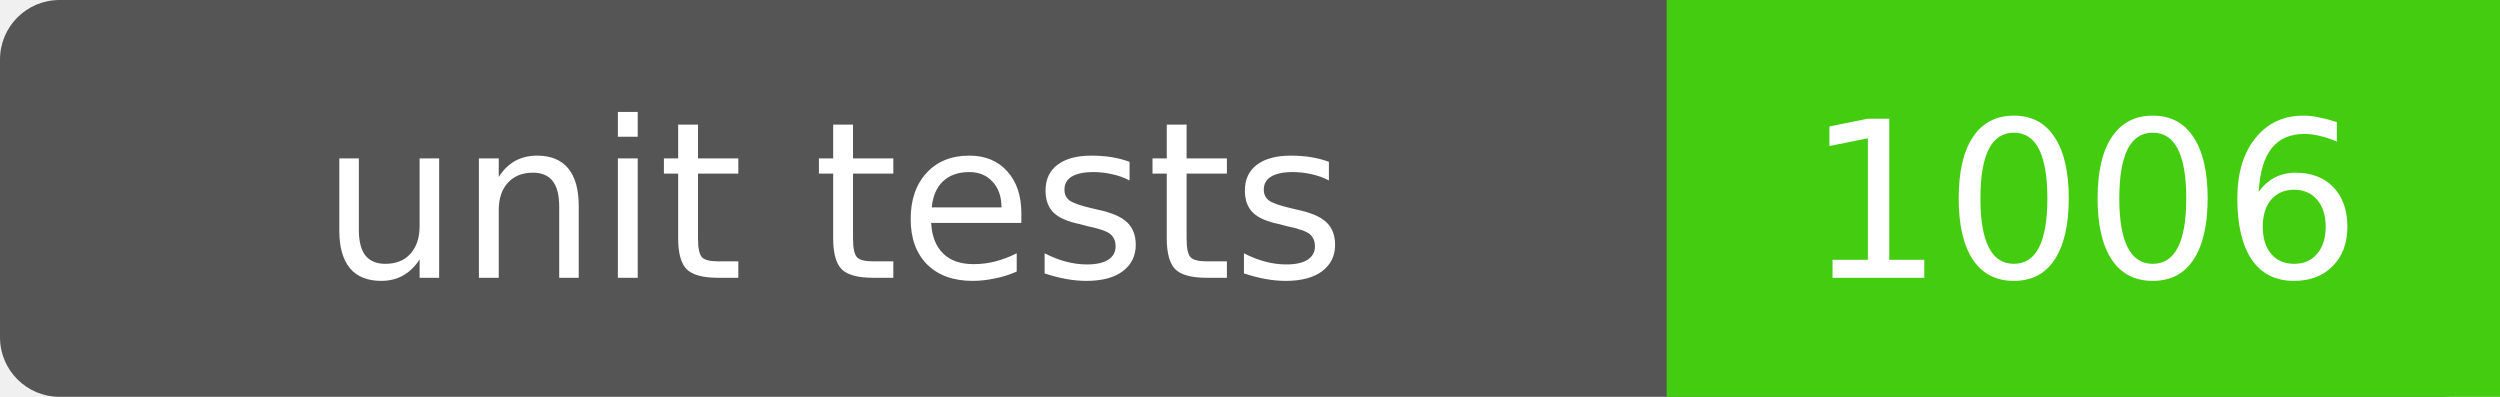
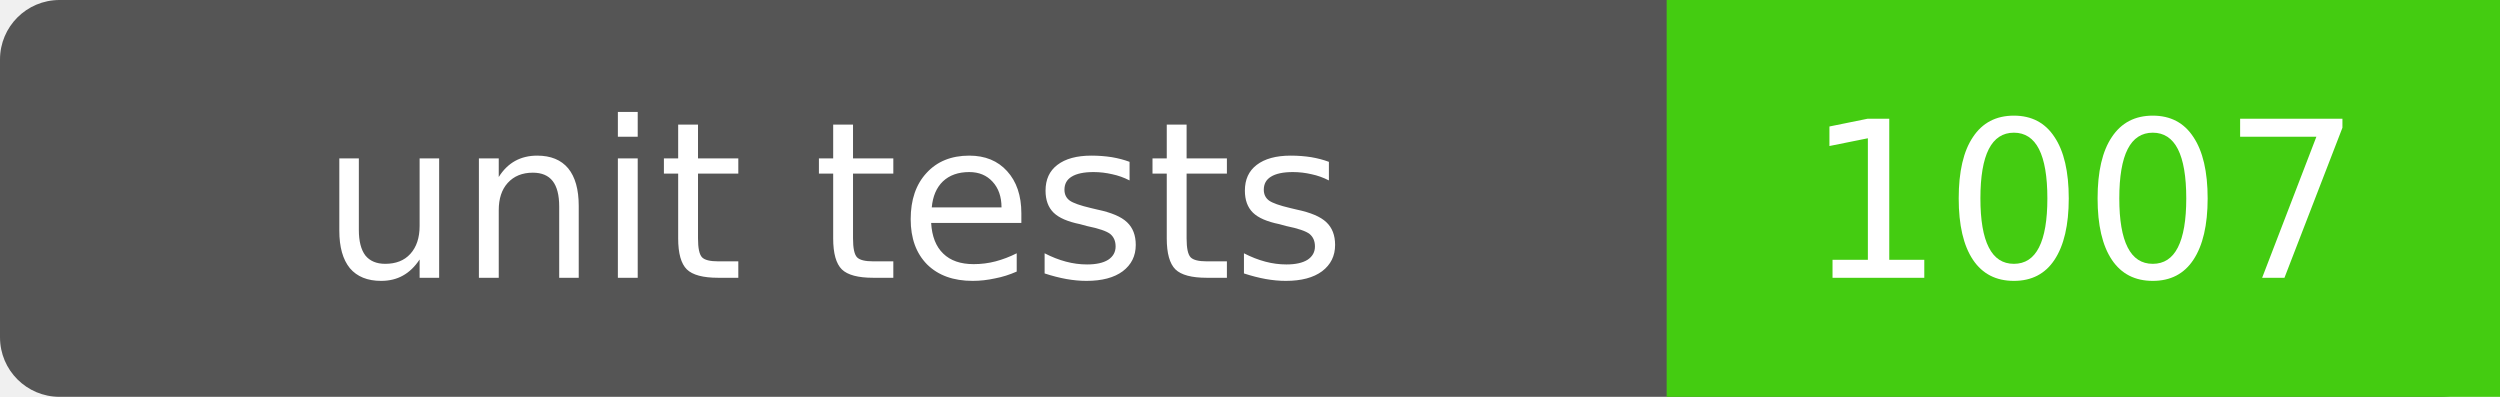
- <svg xmlns="http://www.w3.org/2000/svg" width="126" height="20" role="img" aria-label="unit tests: 1006">
+ <svg xmlns="http://www.w3.org/2000/svg" width="126" height="20" role="img" aria-label="unit tests: 1007">
  <rect width="126" height="20" rx="3" fill="#555" />
  <path fill="#4c1" d="M84 0h42v20H84z" />
  <g fill="#fff" text-anchor="middle" font-family="Verdana,DejaVu Sans,sans-serif" font-size="11">
    <text x="42" y="14">unit tests</text>
-     <text x="105" y="14">1006</text>
+     <text x="105" y="14">1007</text>
  </g>
</svg>
